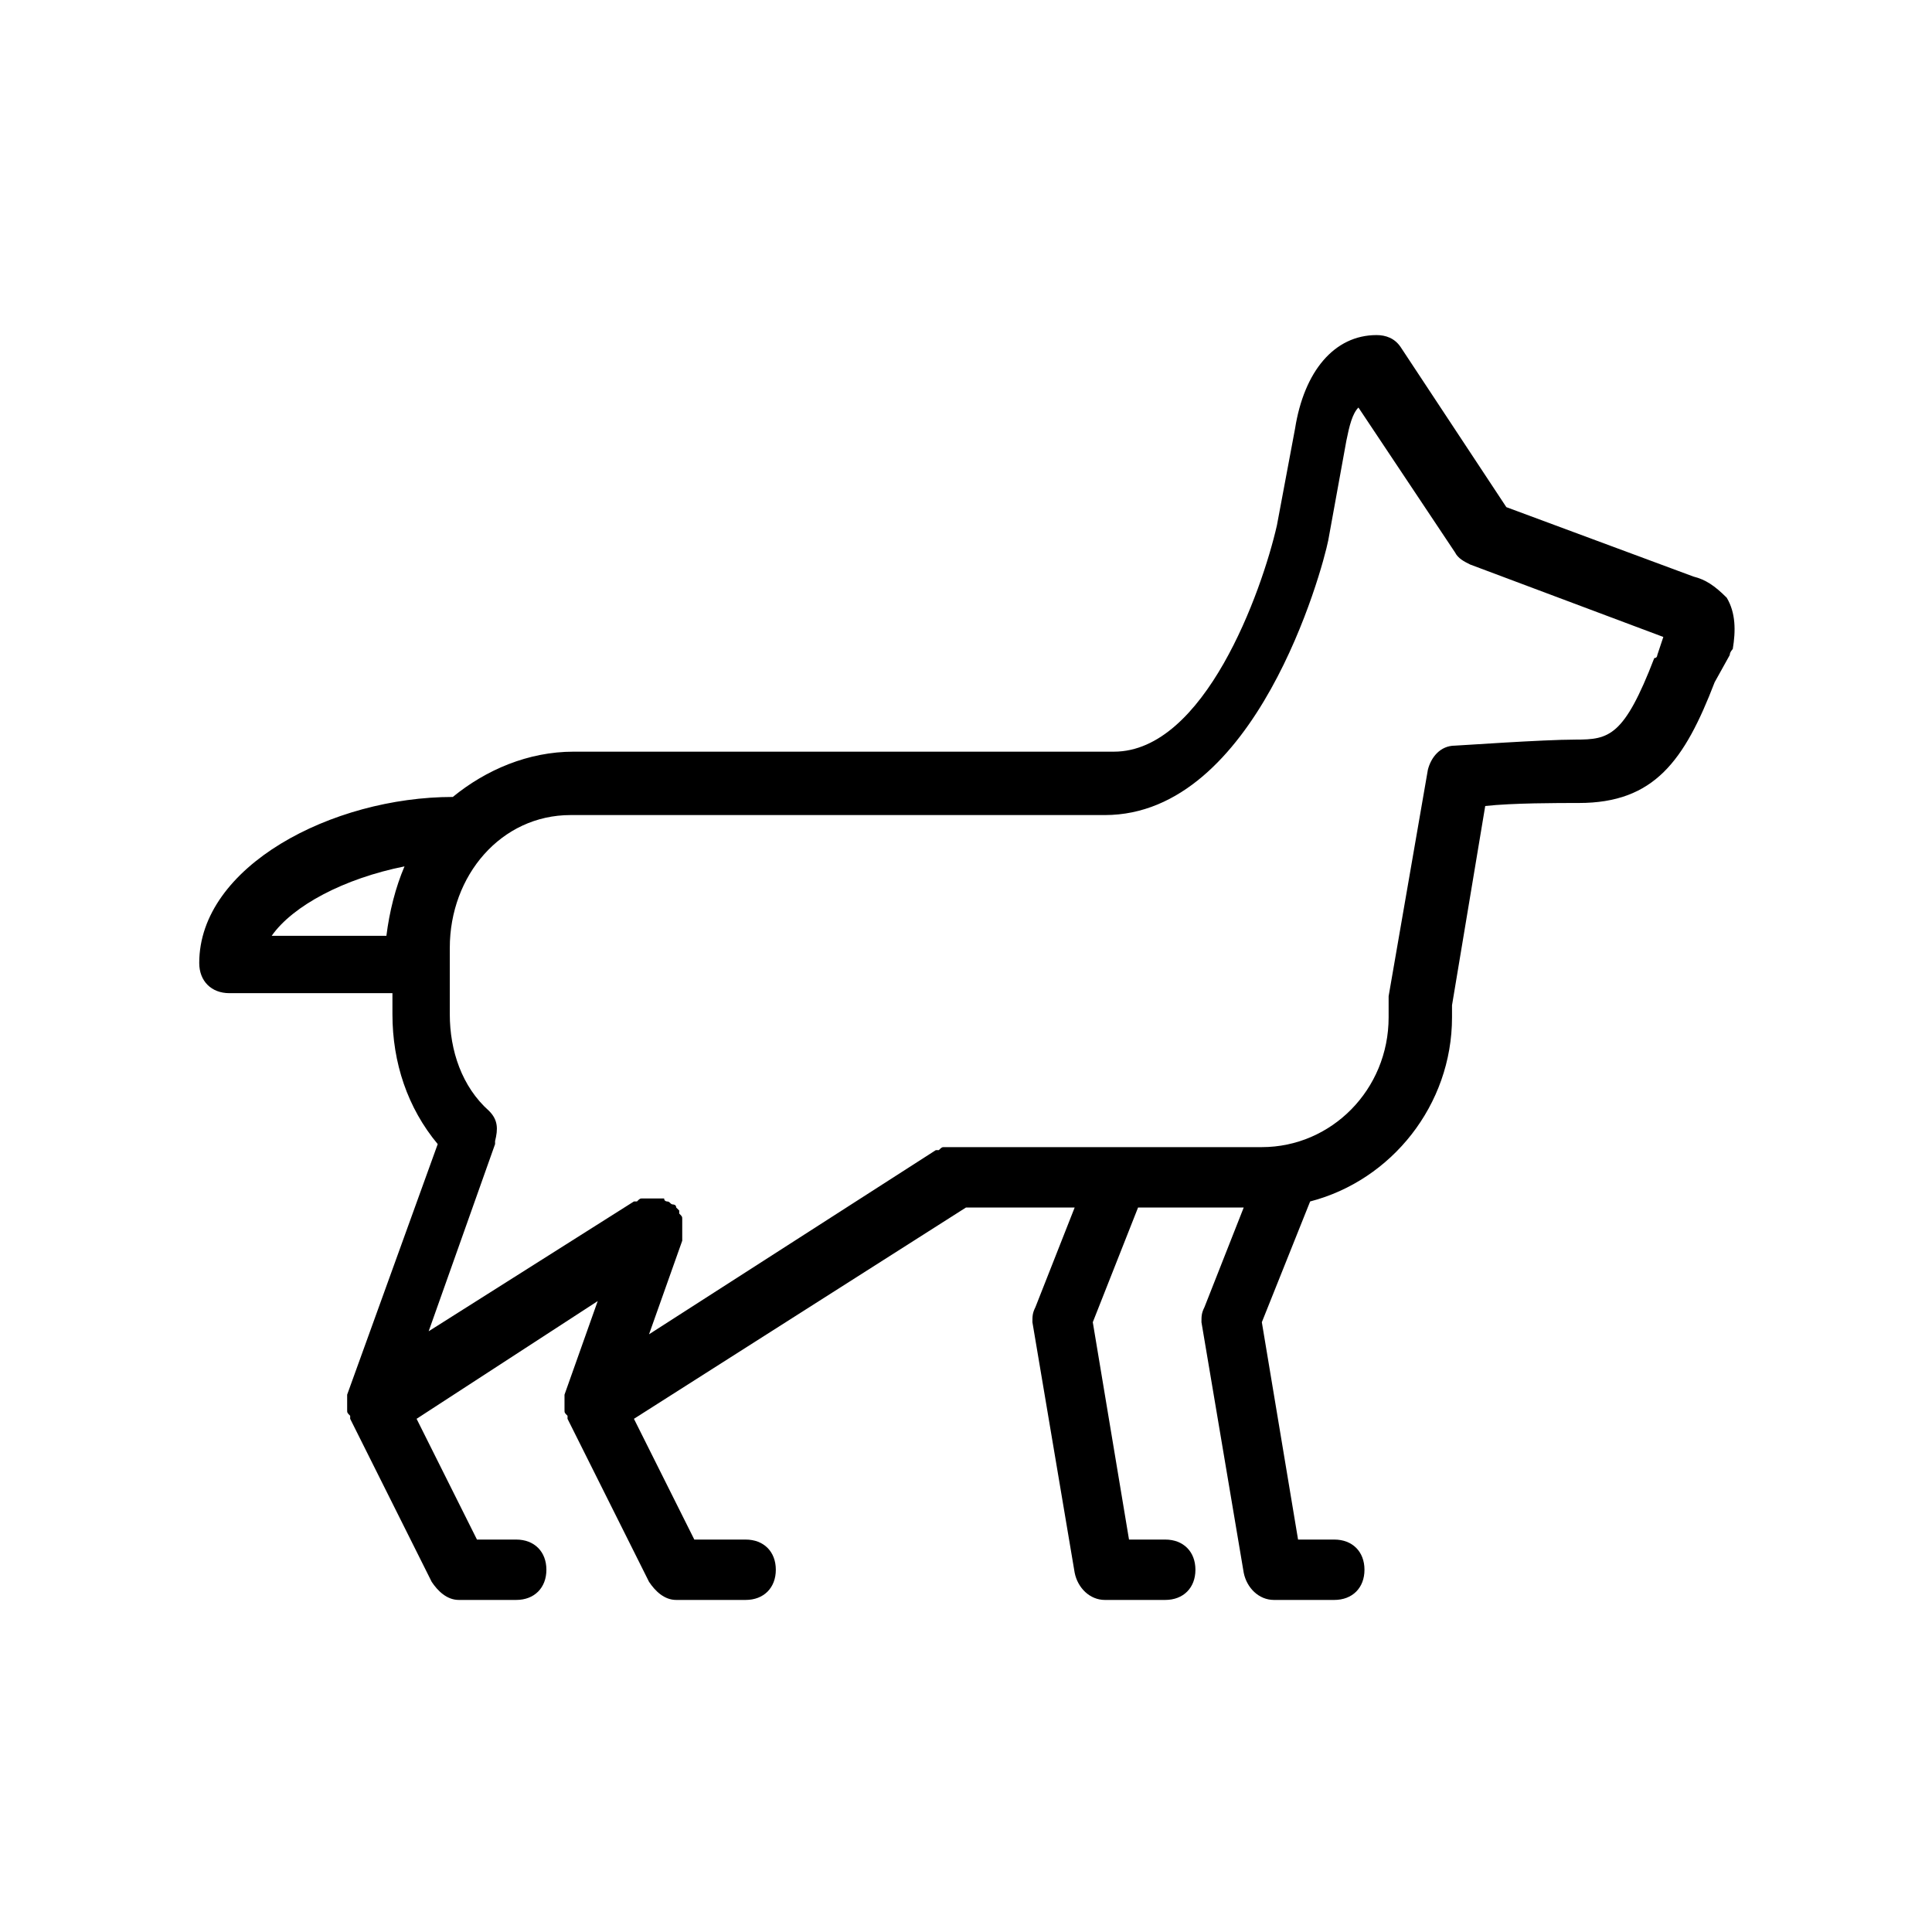
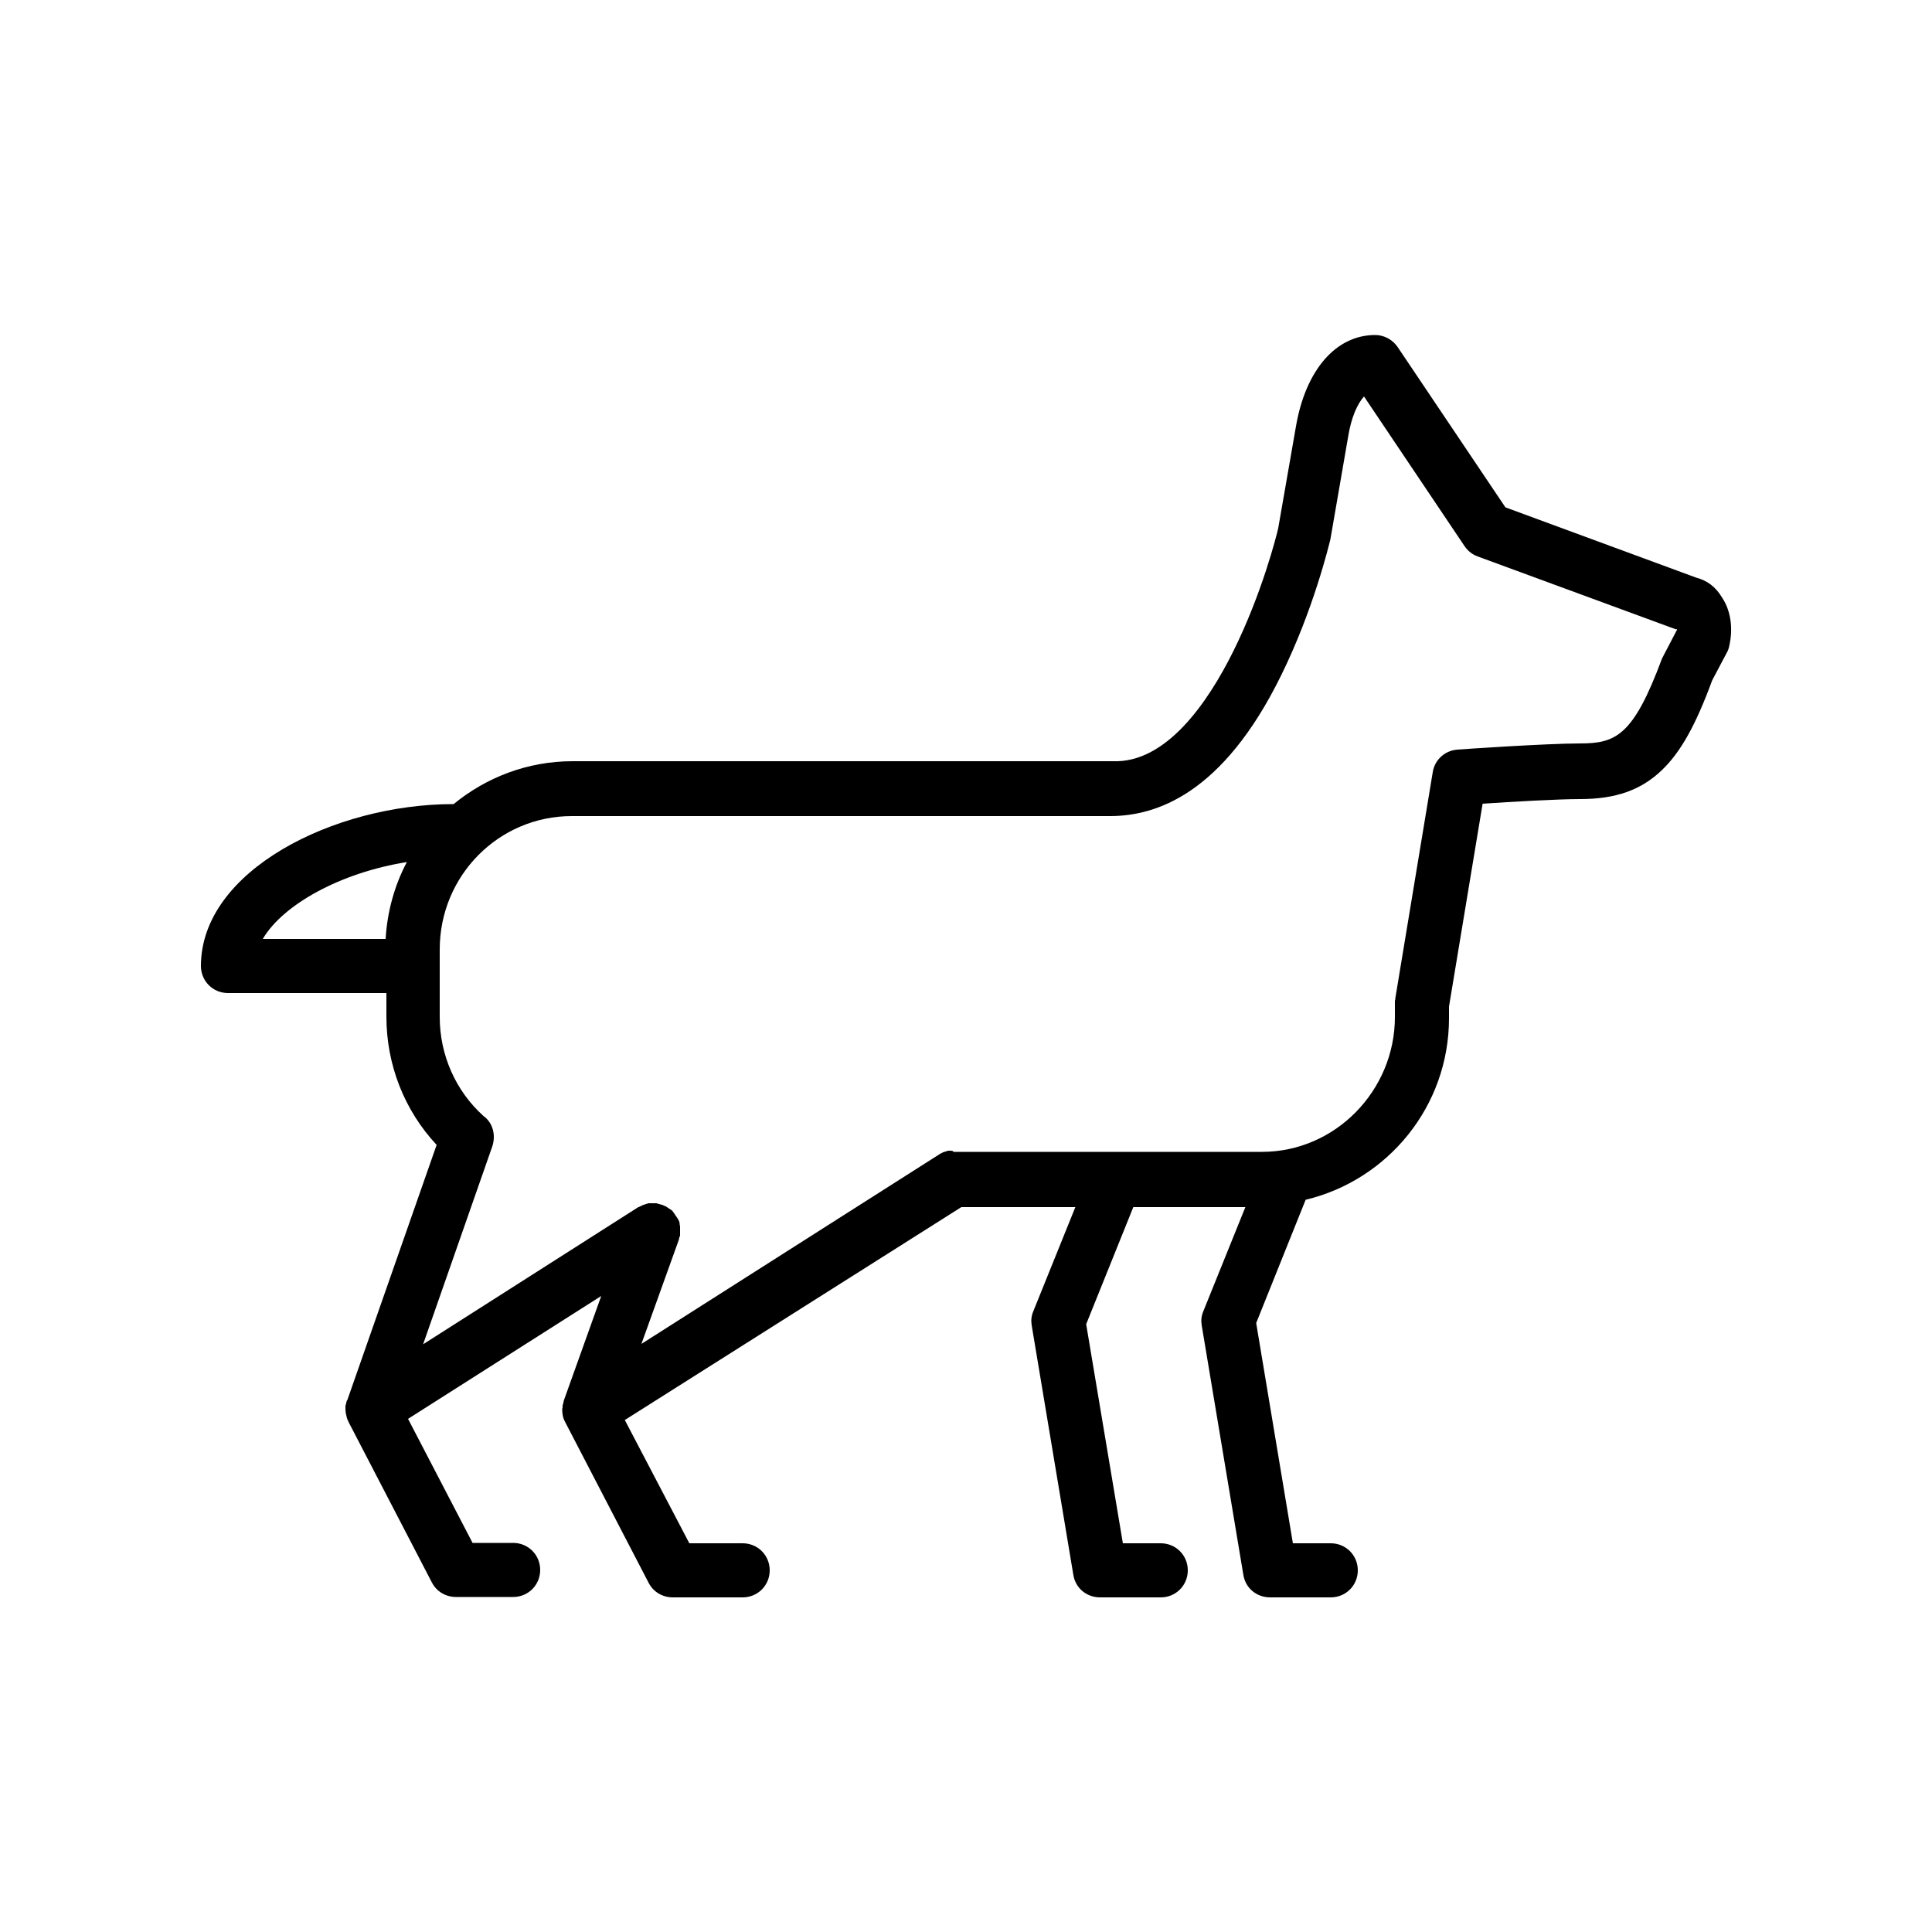
- <svg xmlns="http://www.w3.org/2000/svg" version="1.1" id="Layer_1" x="0px" y="0px" viewBox="0 0 64 64" enable-background="new 0 0 64 64" xml:space="preserve">
+ <svg xmlns="http://www.w3.org/2000/svg" version="1.1" id="Layer_1" x="0px" y="0px" viewBox="0 0 500 500" enable-background="new 0 0 500 500" xml:space="preserve">
  <g>
-     <path d="M56.1,19.1l-6.2-2.3l-3.5-5.3c-0.2-0.3-0.5-0.4-0.8-0.4c-1.4,0-2.4,1.2-2.7,3.1l-0.6,3.2c-0.5,2.2-2.4,7.5-5.4,7.5H19   c-1.5,0-2.9,0.6-4,1.5c-4,0-8.4,2.3-8.4,5.5c0,0.6,0.4,1,1,1H13v0.7c0,1.6,0.5,3.1,1.5,4.3l-3,8.3c0,0,0,0,0,0.1c0,0.1,0,0.1,0,0.2   c0,0.1,0,0.1,0,0.2c0,0.1,0,0.1,0.1,0.2c0,0,0,0.1,0,0.1l2.7,5.4c0.2,0.3,0.5,0.6,0.9,0.6h1.9c0.6,0,1-0.4,1-1s-0.4-1-1-1h-1.3   l-2-4l6-3.9l-1.1,3.1c0,0,0,0,0,0.1c0,0.1,0,0.1,0,0.2c0,0.1,0,0.1,0,0.2c0,0.1,0,0.1,0.1,0.2c0,0,0,0.1,0,0.1l2.7,5.4   c0.2,0.3,0.5,0.6,0.9,0.6h2.3c0.6,0,1-0.4,1-1s-0.4-1-1-1h-1.7l-2-4l11-7h3.6l-1.3,3.3c-0.1,0.2-0.1,0.3-0.1,0.5l1.4,8.3   c0.1,0.5,0.5,0.9,1,0.9h2c0.6,0,1-0.4,1-1s-0.4-1-1-1h-1.2l-1.2-7.2l1.5-3.8h3.5l-1.3,3.3c-0.1,0.2-0.1,0.3-0.1,0.5l1.4,8.3   c0.1,0.5,0.5,0.9,1,0.9h2c0.6,0,1-0.4,1-1s-0.4-1-1-1h-1.2l-1.2-7.2l1.6-4c2.7-0.7,4.7-3.2,4.7-6.1v-0.4l1.1-6.6   c0.9-0.1,2.4-0.1,3.1-0.1c2.5,0,3.5-1.4,4.5-4l0.5-0.9c0-0.1,0.1-0.2,0.1-0.2c0.1-0.6,0.1-1.2-0.2-1.7   C56.8,19.4,56.5,19.2,56.1,19.1z M13.4,28.7c-0.3,0.7-0.5,1.5-0.6,2.3H9C9.7,30,11.4,29.1,13.4,28.7z M54.9,21.7c0,0,0,0.1-0.1,0.1   c-1,2.6-1.5,2.7-2.6,2.7c-1.1,0-3.9,0.2-4,0.2c-0.5,0-0.8,0.4-0.9,0.8L46,33c0,0,0,0.1,0,0.1c0,0,0,0.1,0,0.1v0.5   c0,2.4-1.9,4.3-4.2,4.3H31.6c0,0-0.1,0-0.1,0c-0.1,0-0.1,0-0.2,0c-0.1,0-0.1,0-0.2,0.1c0,0-0.1,0-0.1,0l-9.5,6.1l1.1-3.1   c0,0,0,0,0-0.1c0-0.1,0-0.1,0-0.2c0-0.1,0-0.1,0-0.2c0-0.1,0-0.1,0-0.2c0-0.1,0-0.1-0.1-0.2c0,0,0,0,0-0.1c0,0-0.1-0.1-0.1-0.1   c0-0.1-0.1-0.1-0.1-0.1c-0.1,0-0.1-0.1-0.2-0.1c0,0-0.1,0-0.1-0.1c0,0,0,0-0.1,0c-0.1,0-0.1,0-0.2,0c-0.1,0-0.1,0-0.2,0   c-0.1,0-0.1,0-0.2,0c-0.1,0-0.1,0-0.2,0.1c0,0,0,0-0.1,0l-6.8,4.3l2.2-6.2c0,0,0,0,0,0c0,0,0-0.1,0-0.1c0.1-0.4,0.1-0.7-0.2-1   c-0.9-0.8-1.3-2-1.3-3.2v-2.2c0-2.4,1.7-4.4,4-4.4h17.7c5,0,7.2-8.1,7.4-9.1l0.6-3.3c0.1-0.5,0.2-0.9,0.4-1.1l3.2,4.8   c0.1,0.2,0.3,0.3,0.5,0.4l6.4,2.4L54.9,21.7z" />
+     <path d="M439,149.5l-49.4-18.2l-27.9-41.5c-1.3-1.9-3.5-3.1-5.8-3.1c-10.2,0-18,9.1-20.5,23.6l-4.6,26.4   c-0.4,1.8-4.2,16.9-11.6,31.8c-6.6,13.3-17.4,29.1-31.3,28.5c-0.1,0-0.2,0-0.3,0H148.2c-11.7,0-22.4,4.2-30.8,11.1c0,0,0,0-0.1,0   C86.5,208.1,52,225.3,52,250c0,3.9,3.1,7,7,7h41v6.1c0,12.4,4.6,24.2,13,33.2l-23.1,66c0,0,0,0.1-0.1,0.1c0,0.1-0.1,0.2-0.1,0.3   c0,0.1-0.1,0.2-0.1,0.4c0,0.1,0,0.2-0.1,0.3c0,0.1,0,0.2-0.1,0.4c0,0.1,0,0.3,0,0.4c0,0.1,0,0.2,0,0.3c0,0.7,0.1,1.4,0.3,2.1   c0,0,0,0.1,0,0.1c0.1,0.2,0.1,0.4,0.2,0.6c0,0.1,0,0.1,0.1,0.2c0.1,0.2,0.1,0.3,0.2,0.5c0,0,0,0,0,0l21.6,41.6   c1.2,2.3,3.6,3.7,6.2,3.7h14.8c3.9,0,7-3.1,7-7s-3.1-7-7-7h-10.5l-16.7-32.1l50-31.8l-9.7,27.1c0,0,0,0.1,0,0.1   c-0.1,0.2-0.1,0.3-0.1,0.5c0,0.1,0,0.2-0.1,0.2c0,0.2-0.1,0.3-0.1,0.5c0,0.1,0,0.1,0,0.2c0,0.2,0,0.4-0.1,0.6c0,0,0,0.1,0,0.1   c0,0.9,0.1,1.9,0.5,2.8c0,0,0,0,0,0c0.1,0.2,0.2,0.4,0.3,0.6c0,0,0,0,0,0l21.6,41.6c1.2,2.3,3.6,3.7,6.2,3.7h18.1c3.9,0,7-3.1,7-7   s-3.1-7-7-7h-13.8l-16.7-31.9l87.1-55.1h29.5l-10.9,27c-0.5,1.2-0.6,2.4-0.4,3.6l10.8,64.7c0.6,3.4,3.5,5.7,6.9,5.7h15.7   c3.9,0,7-3.1,7-7s-3.1-7-7-7h-9.8l-9.5-56.7l12.2-30.3h29l-10.9,27c-0.5,1.2-0.6,2.4-0.4,3.6l10.8,64.7c0.6,3.4,3.5,5.7,6.9,5.7   h15.7c3.9,0,7-3.1,7-7s-3.1-7-7-7h-9.8l-9.5-57l12.8-31.9c21.3-5.1,37.1-24.2,37.1-47v-3l8.7-52.5c7.2-0.5,19.6-1.2,25.2-1.2   c9.2,0,15.8-2.3,21.2-7.5c4.8-4.6,8.7-11.5,13-23.2l3.8-7.2c0.3-0.5,0.5-1.1,0.6-1.6c1.1-4.7,0.4-9.3-1.8-12.6   C444,151.8,441.7,150.2,439,149.5z M105.3,223.1c-3.2,6-5.1,12.9-5.5,19.9H68C73.3,234,88.3,225.8,105.3,223.1z M434,163l-3.5,6.7   c-0.1,0.3-0.3,0.5-0.4,0.8c-7.4,19.9-11.9,21.9-21.2,21.9c-8.6,0-30.7,1.5-31.7,1.6c-3.2,0.2-5.9,2.6-6.4,5.8l-9.7,58.6   c0,0,0,0.1,0,0.1c0,0.2,0,0.3-0.1,0.5c0,0.1,0,0.2,0,0.3c0,0.1,0,0.2,0,0.3v3.6c0,19-15.4,34.9-34.4,34.9h-38.1c0,0,0,0,0,0h-41.7   c-0.1,0-0.1-0.2-0.2-0.2c-0.1,0-0.3-0.1-0.4-0.1c-0.1,0-0.2,0-0.3,0c-0.1,0-0.2,0-0.4,0c-0.1,0-0.2,0-0.4,0.1c-0.1,0-0.2,0-0.3,0.1   c-0.1,0-0.3,0.1-0.4,0.1c-0.1,0-0.2,0.1-0.3,0.1c-0.1,0.1-0.3,0.1-0.4,0.2c-0.1,0-0.1,0.1-0.2,0.1c-0.1,0.1-0.3,0.2-0.4,0.2   c0,0-0.1,0.1-0.1,0.1l-77,49l9.7-27c0,0,0-0.1,0-0.1c0-0.1,0.1-0.3,0.1-0.4c0-0.1,0-0.2,0.1-0.2c0-0.1,0.1-0.3,0.1-0.4   c0-0.1,0-0.2,0-0.3c0-0.1,0-0.2,0-0.4c0-0.1,0-0.2,0-0.3c0-0.1,0-0.3,0-0.4c0-0.1,0-0.2,0-0.3c0-0.1,0-0.3,0-0.4c0-0.1,0-0.1,0-0.2   c0-0.2-0.1-0.3-0.1-0.5c0-0.1,0-0.1,0-0.2c0-0.2-0.1-0.3-0.1-0.5c0-0.1,0-0.1-0.1-0.2c0-0.1-0.1-0.3-0.2-0.4c0-0.1-0.1-0.2-0.1-0.2   c-0.1-0.1-0.1-0.2-0.2-0.3c-0.1-0.1-0.1-0.2-0.2-0.3c0,0,0-0.1-0.1-0.1c0-0.1-0.1-0.1-0.1-0.2c-0.1-0.1-0.1-0.2-0.2-0.3   c-0.1-0.1-0.1-0.2-0.2-0.3c-0.1-0.1-0.2-0.2-0.2-0.3c-0.1-0.1-0.2-0.2-0.2-0.2c-0.1-0.1-0.2-0.2-0.2-0.2c-0.1-0.1-0.2-0.2-0.3-0.2   c-0.1-0.1-0.2-0.1-0.3-0.2c-0.1-0.1-0.2-0.1-0.3-0.2c-0.1-0.1-0.2-0.1-0.3-0.2c-0.1-0.1-0.2-0.1-0.3-0.2c-0.1,0-0.2-0.1-0.3-0.1   c-0.1-0.1-0.3-0.1-0.4-0.2c-0.1,0-0.1-0.1-0.2-0.1c0,0-0.1,0-0.1,0c-0.1,0-0.2-0.1-0.4-0.1c-0.1,0-0.2-0.1-0.3-0.1   c-0.1,0-0.2,0-0.3-0.1c-0.1,0-0.2,0-0.4-0.1c-0.1,0-0.2,0-0.3,0c-0.1,0-0.3,0-0.4,0c-0.1,0-0.2,0-0.2,0c-0.1,0-0.3,0-0.4,0   c-0.1,0-0.2,0-0.3,0c-0.1,0-0.3,0-0.4,0c-0.1,0-0.2,0-0.3,0.1c-0.1,0-0.2,0-0.4,0.1c-0.1,0-0.2,0.1-0.3,0.1c-0.1,0-0.2,0.1-0.3,0.1   c-0.1,0-0.2,0.1-0.3,0.1c-0.1,0.1-0.2,0.1-0.4,0.2c-0.1,0-0.2,0.1-0.2,0.1c-0.1,0.1-0.3,0.1-0.4,0.2c0,0,0,0-0.1,0l-55.7,35.5   l17.9-51.2c1-3,0.1-6.2-2.3-7.9c-7.2-6.5-11.3-15.8-11.3-25.6v-17.5c0-19,15.2-34.5,34.2-34.5h139.3c11.8,0,29.1-5.6,44.2-36.3   c8.5-17.2,12.5-34.2,12.7-34.9c0-0.1,0.1-0.3,0.1-0.4l4.6-26.6c0.8-5,2.4-8.5,4.1-10.4l26,38.7c0.8,1.2,2,2.2,3.4,2.7l51.4,18.9   C434,162.7,434,162.8,434,163z" />
  </g>
</svg>
